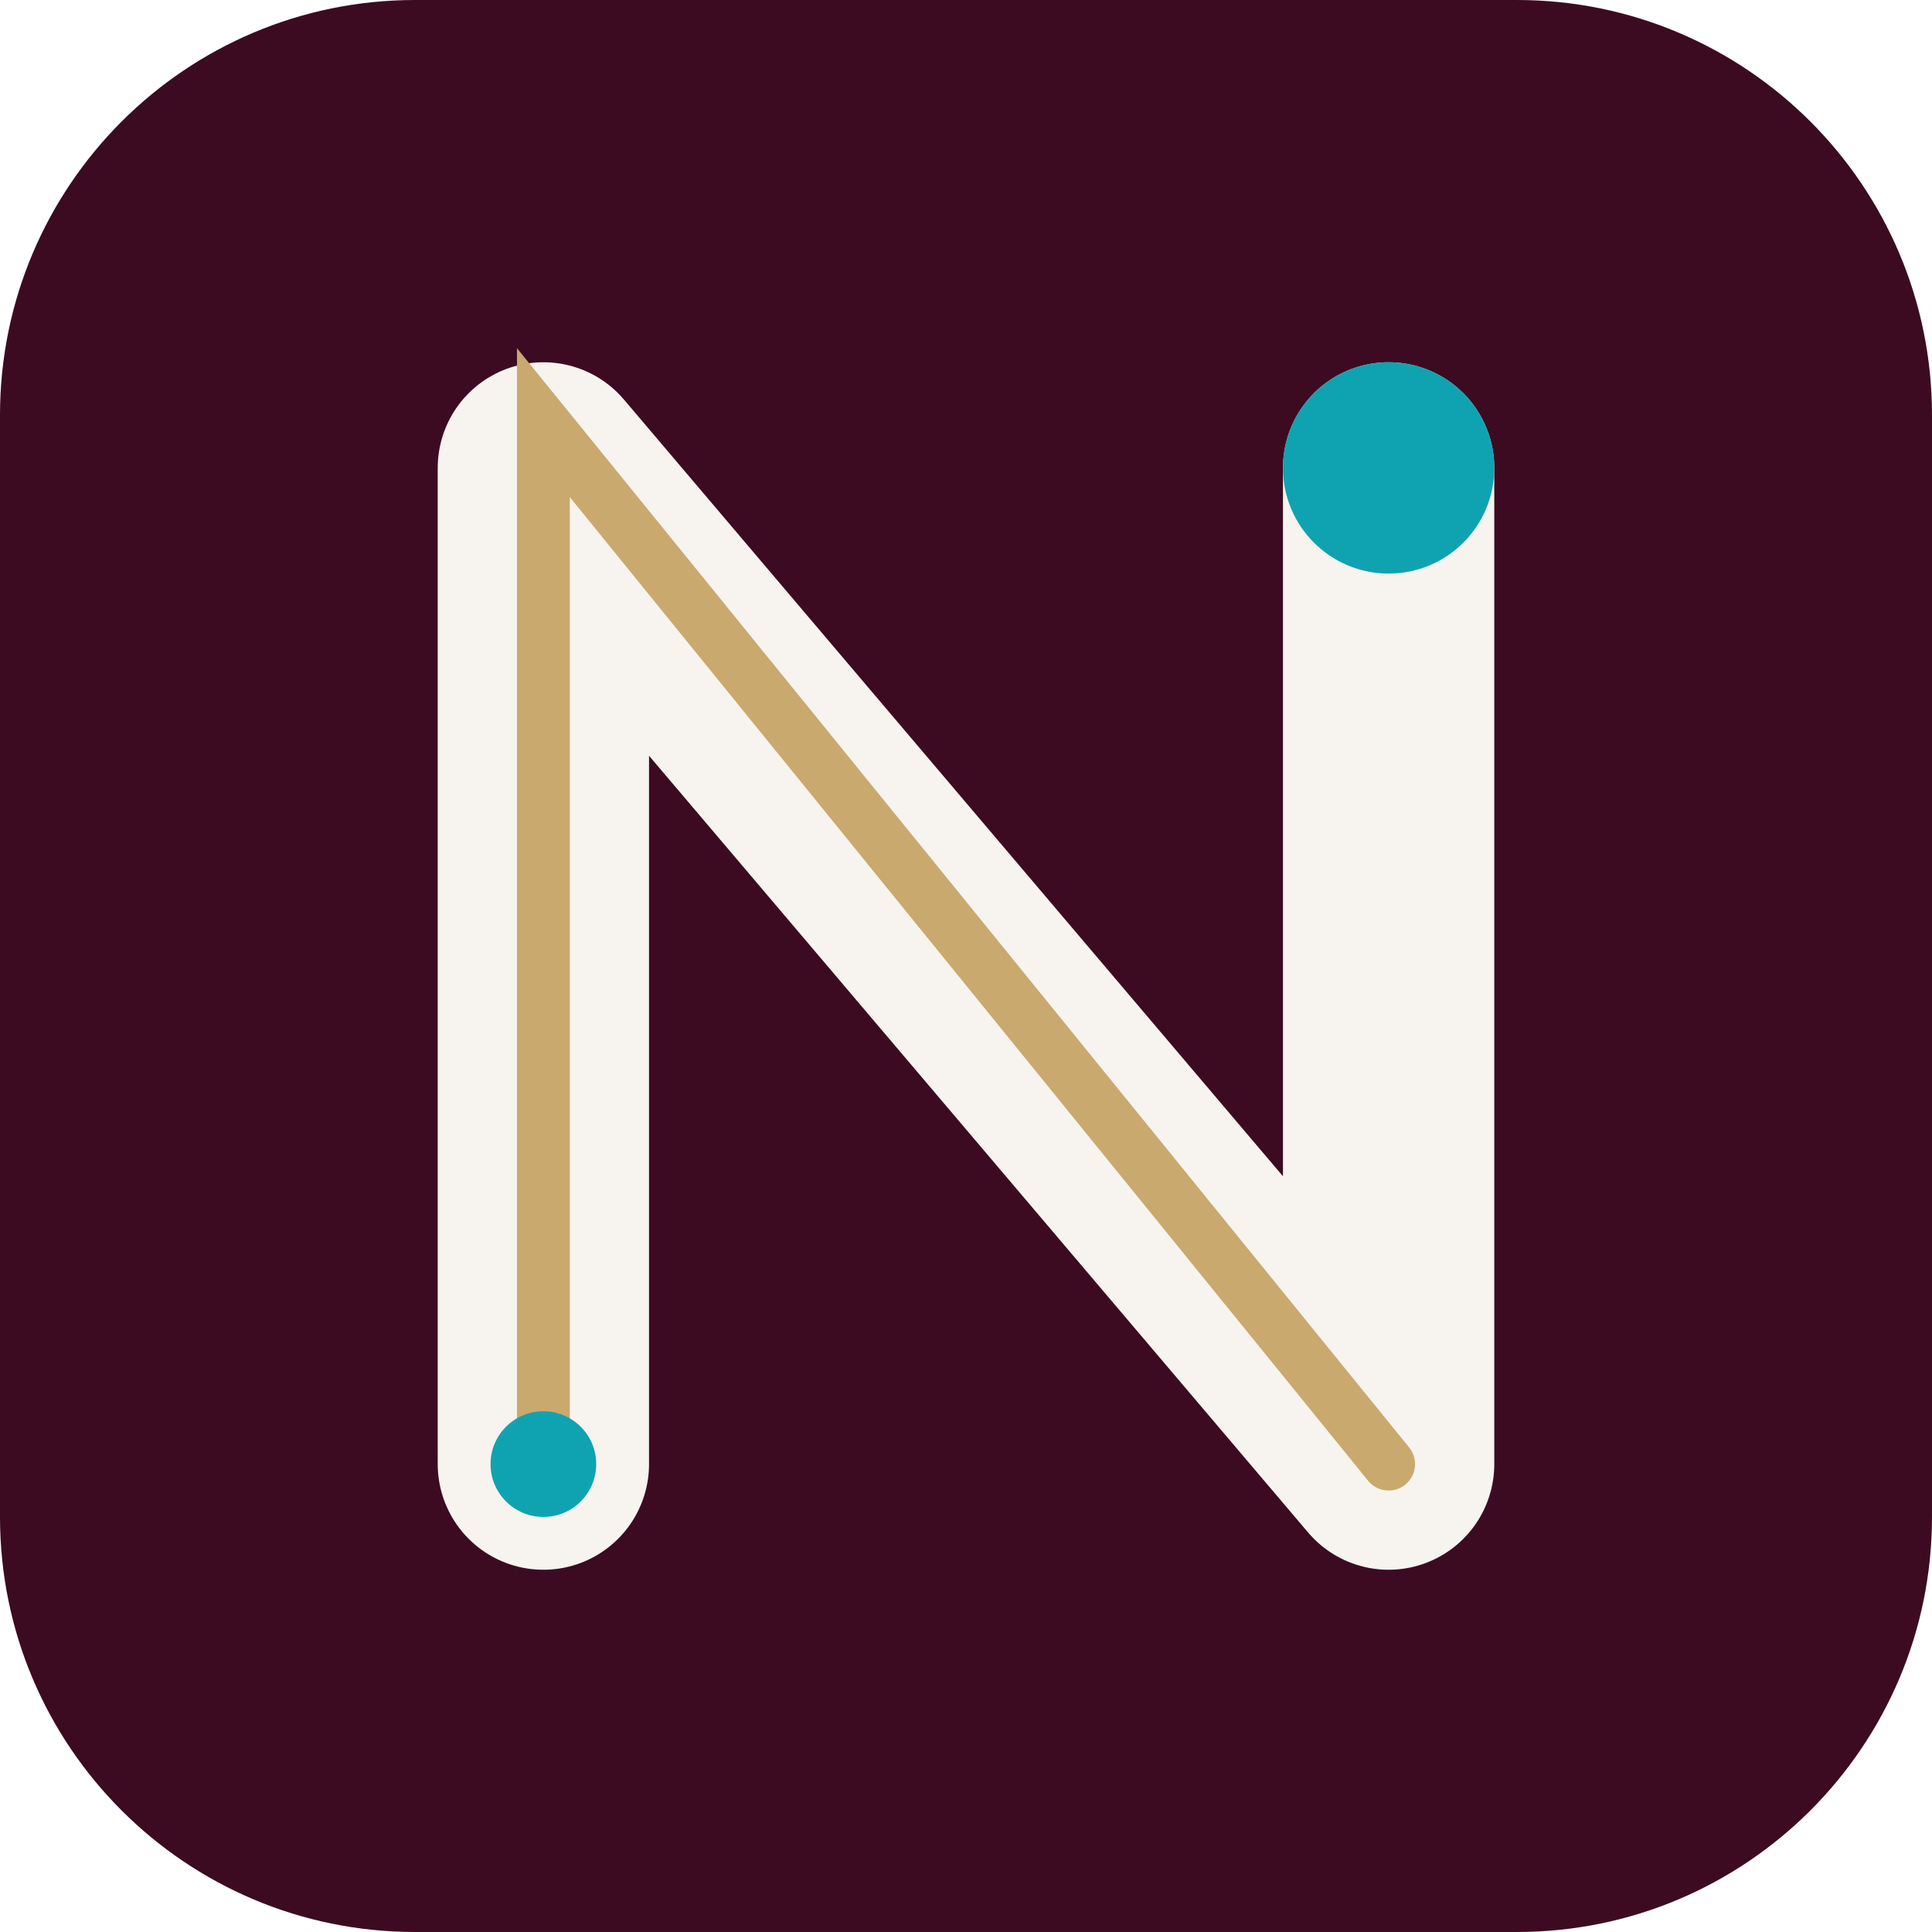
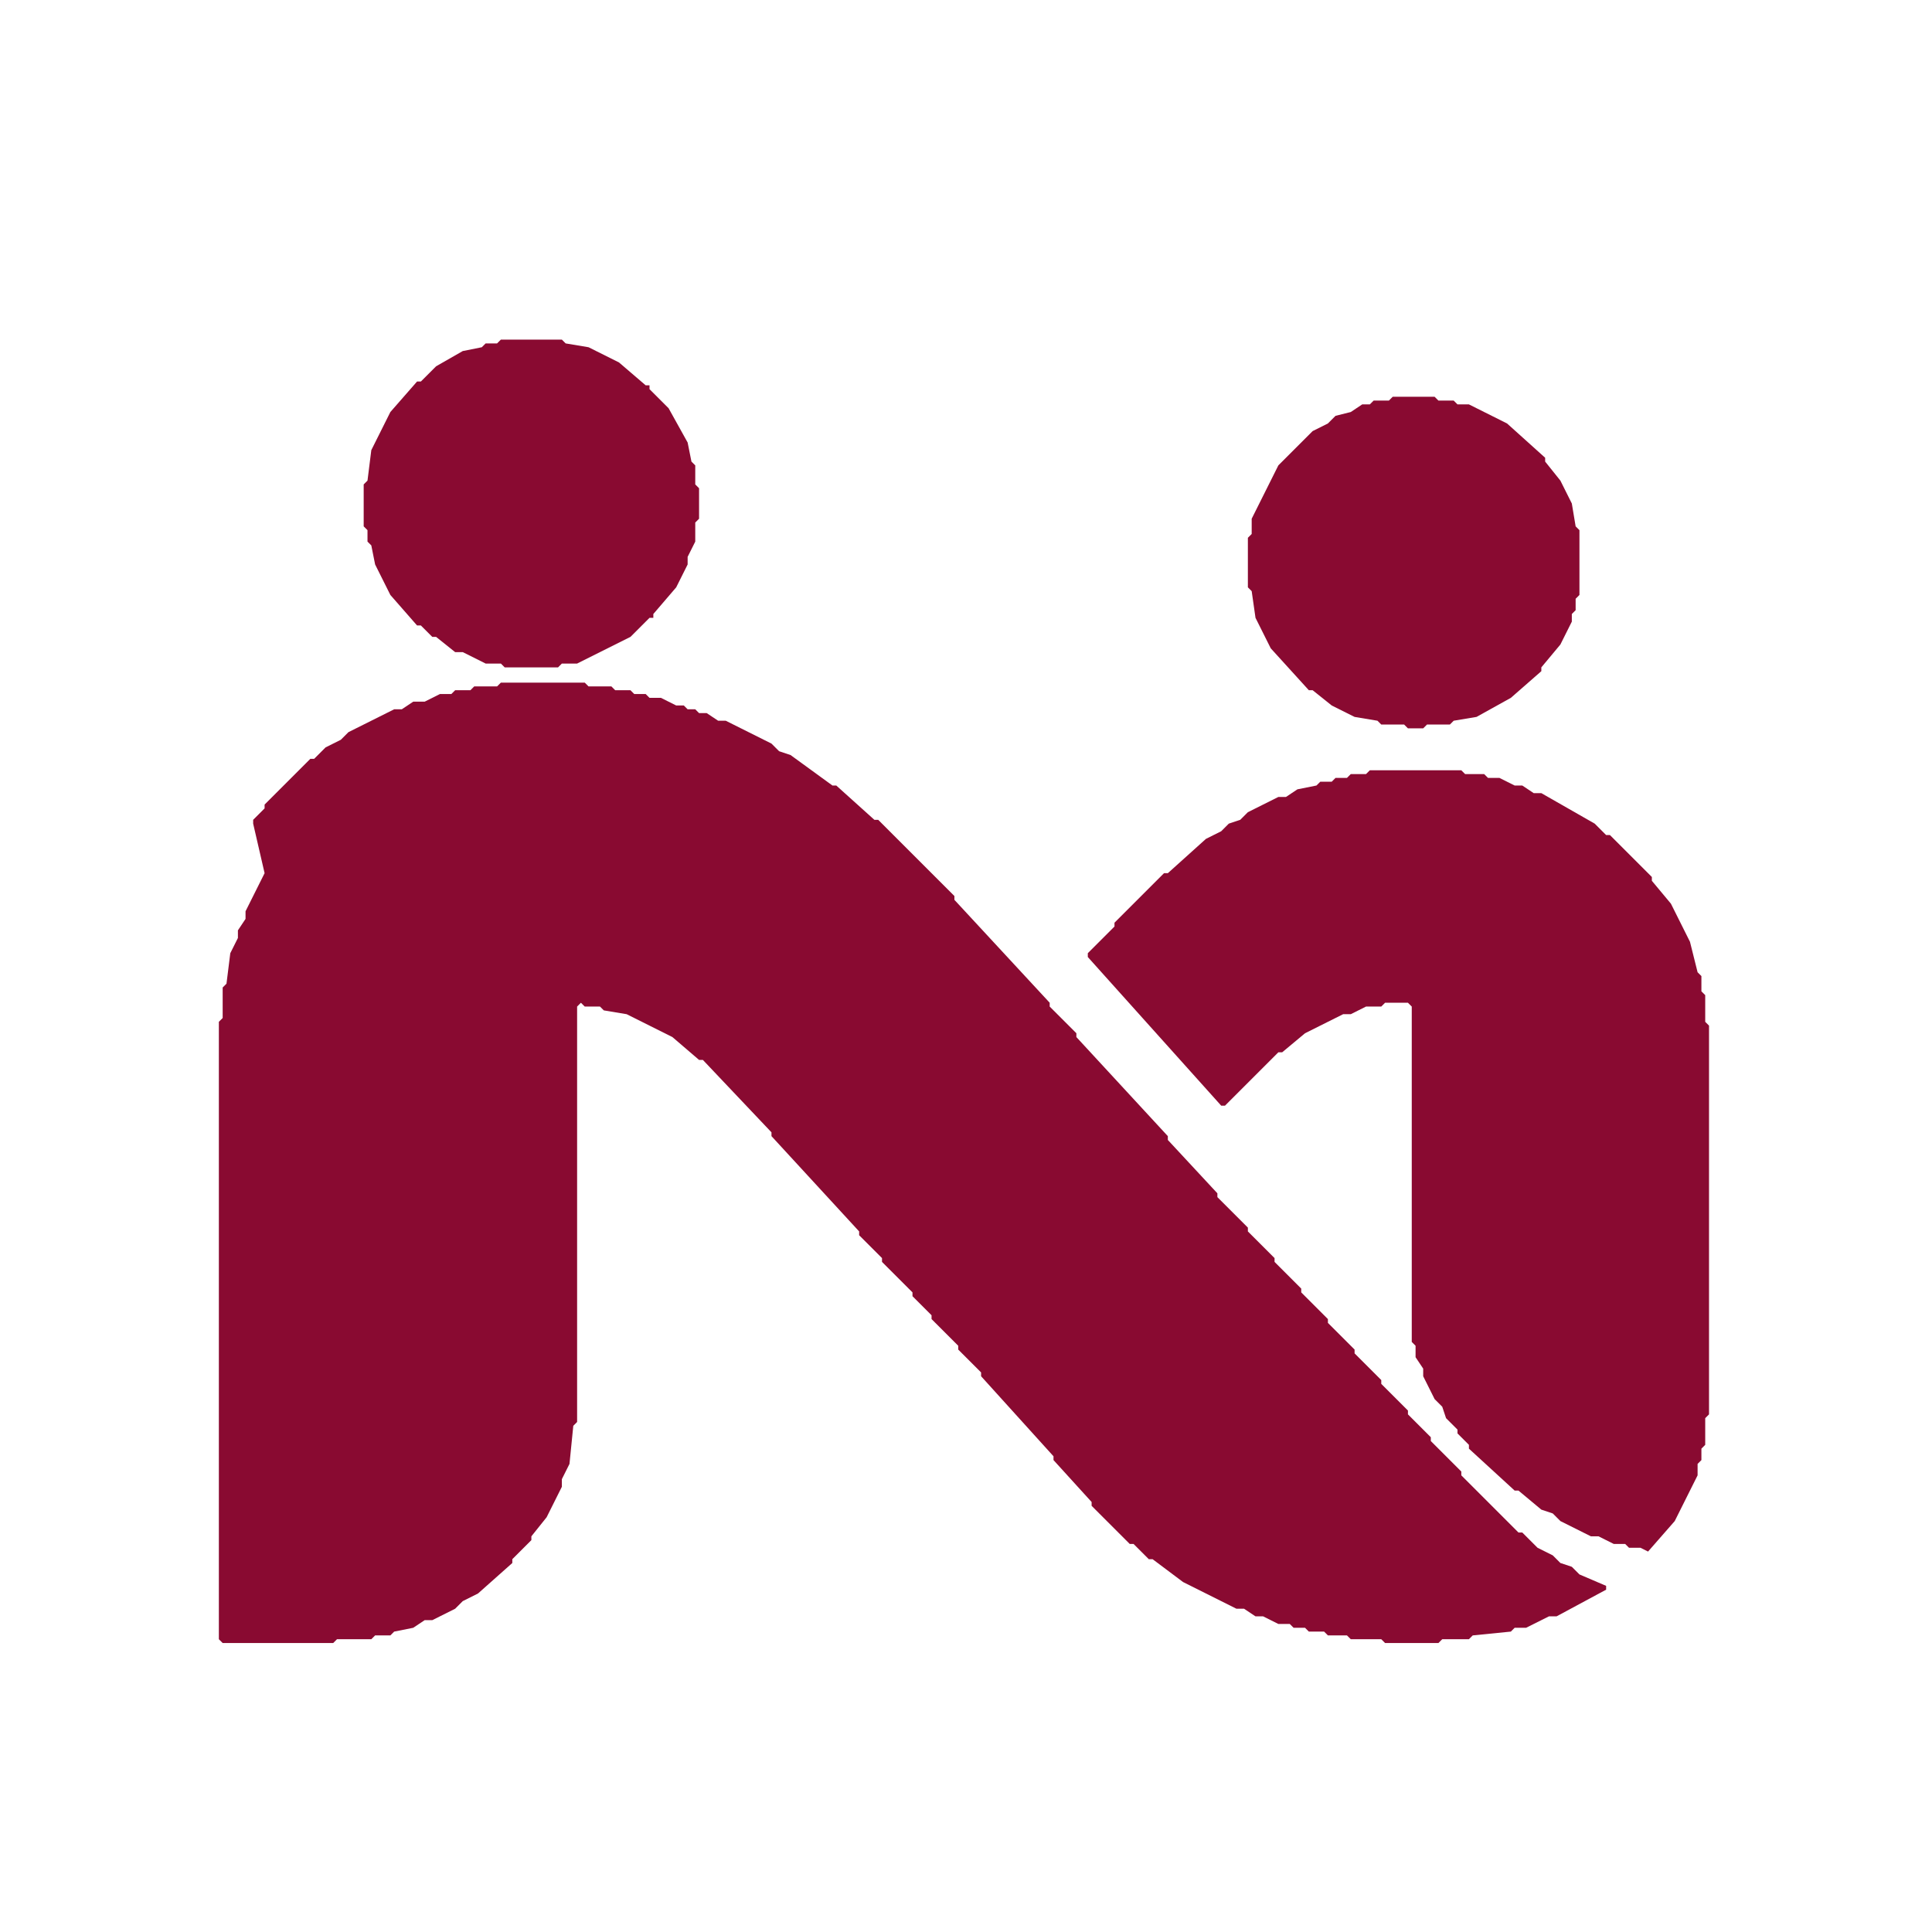
- <svg xmlns="http://www.w3.org/2000/svg" viewBox="0 0 1024 1024" role="img" aria-label="NUA CREW">
-   <rect width="1024" height="1024" rx="220" fill="#3C0B21" />
-   <path d="M288 776V248L736 776V248" fill="none" stroke="#F7F3EF" stroke-width="112" stroke-linecap="round" stroke-linejoin="round" />
-   <path d="M288 776V224L736 776" fill="none" stroke="#C9A96E" stroke-width="28" stroke-linecap="round" />
-   <circle cx="288" cy="776" r="28" fill="#0FA3B1" />
-   <circle cx="736" cy="248" r="56" fill="#0FA3B1" />
+ <svg xmlns="http://www.w3.org/2000/svg" viewBox="0 0 512 512" role="img" aria-label="NUA CREW">
+   <g transform="translate(58 90) scale(1.01)">
+     <path d="m270 124-2 2-3 1-2 2-4 2-10 9h-1l-13 13v1l-7 7v1l35 39h1l14-14h1l6-5 10-5h2l4-2h4l1-1h6l1 1v88l1 1v3l2 3v2l3 6 2 2 1 3 3 3v1l3 3v1l12 11h1l6 5 3 1 2 2 8 4h2l4 2h3l1 1h3l2 1 7-8 6-12v-3l1-1v-3l1-1v-7l1-1v-102l-1-1v-7l-1-1v-4l-1-1-2-8-5-10-5-6v-1l-11-11h-1l-3-3-14-8h-2l-3-2h-2l-4-2h-3l-1-1h-5l-1-1h-24l-1 1h-4l-1 1h-3l-1 1h-3l-1 1-5 1-3 2h-2zm-258 16-5 10v2l-2 3v2l-2 4-1 8-1 1v8l-1 1v162l1 1h29l1-1h9l1-1h4l1-1 5-1 3-2h2l6-3 2-2 4-2 9-8v-1l5-5v-1l4-5 4-8v-2l2-4 1-10 1-1v-109l1-1 1 1h4l1 1 6 1 12 6 7 6h1l18 19v1l23 25v1l6 6v1l8 8v1l5 5v1l7 7v1l6 6v1l19 21v1l10 11v1l10 10h1l4 4h1l8 6 14 7h2l3 2h2l4 2h3l1 1h3l1 1h4l1 1h5l1 1h8l1 1h14l1-1h7l1-1 10-1 1-1h3l6-3h2l13-7v-1l-7-3-2-2-3-1-2-2-4-2-4-4h-1l-15-15v-1l-8-8v-1l-6-6v-1l-7-7v-1l-7-7v-1l-7-7v-1l-7-7v-1l-7-7v-1l-7-7v-1l-8-8v-1l-13-14v-1l-24-26v-1l-7-7v-1l-25-27v-1l-20-20h-1l-10-9h-1l-11-8-3-1-2-2-12-6h-2l-3-2h-2l-1-1h-2l-1-1h-2l-4-2h-3l-1-1h-3l-1-1h-4l-1-1h-6l-1-1h-22l-1 1h-6l-1 1h-4l-1 1h-3l-4 2h-3l-3 2h-2l-12 6-2 2-4 2-3 3h-1l-12 12v1l-3 3v1zm296-125-1 1h-4l-1 1h-2l-3 2-4 1-2 2-4 2-9 9-7 14v4l-1 1v13l1 1 1 7 4 8 10 11h1l5 4 6 3 6 1 1 1h6l1 1h4l1-1h6l1-1 6-1 9-5 8-7v-1l5-6 3-6v-2l1-1v-3l1-1v-17l-1-1-1-6-3-6-4-5v-1l-10-9-10-5h-3l-1-1h-4l-1-1zm-238-14-1 1-5 1-7 4-4 4h-1l-7 8-5 10-1 8-1 1v11l1 1v3l1 1 1 5 4 8 7 8h1l3 3h1l5 4h2l6 3h4l1 1h14l1-1h4l14-7 5-5h1v-1l6-7 3-6v-2l2-4v-5l1-1v-8l-1-1v-5l-1-1-1-5-5-9-5-5v-1h-1l-7-6-8-4-6-1-1-1h-16l-1 1z" fill="#890A31" fill-rule="evenodd" />
+   </g>
</svg>
